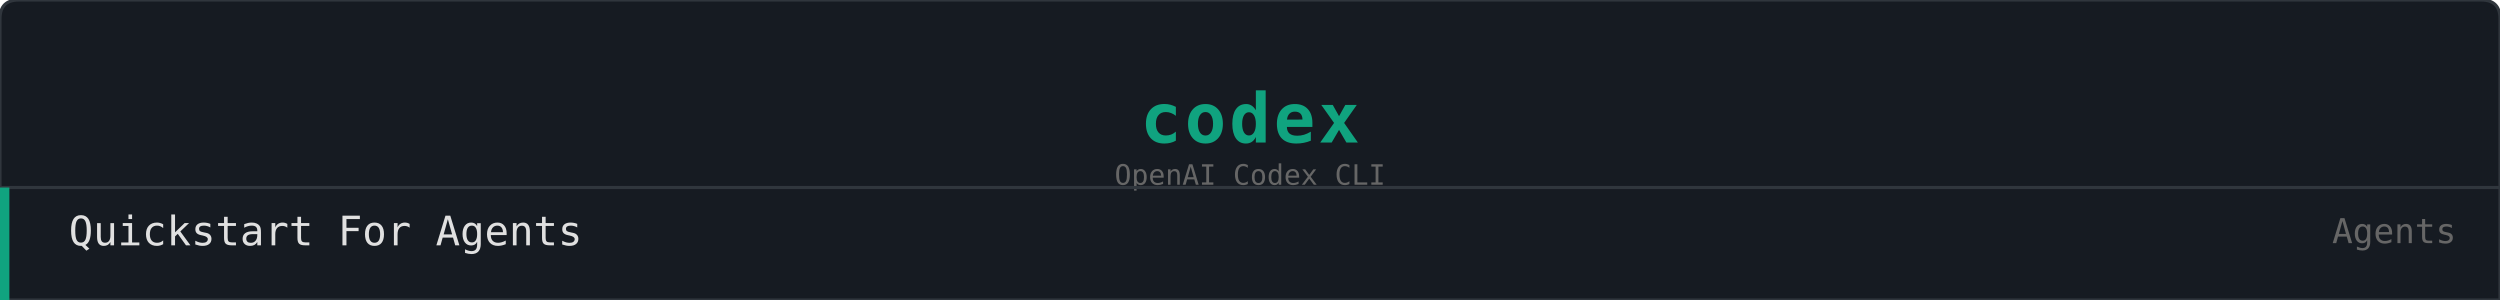
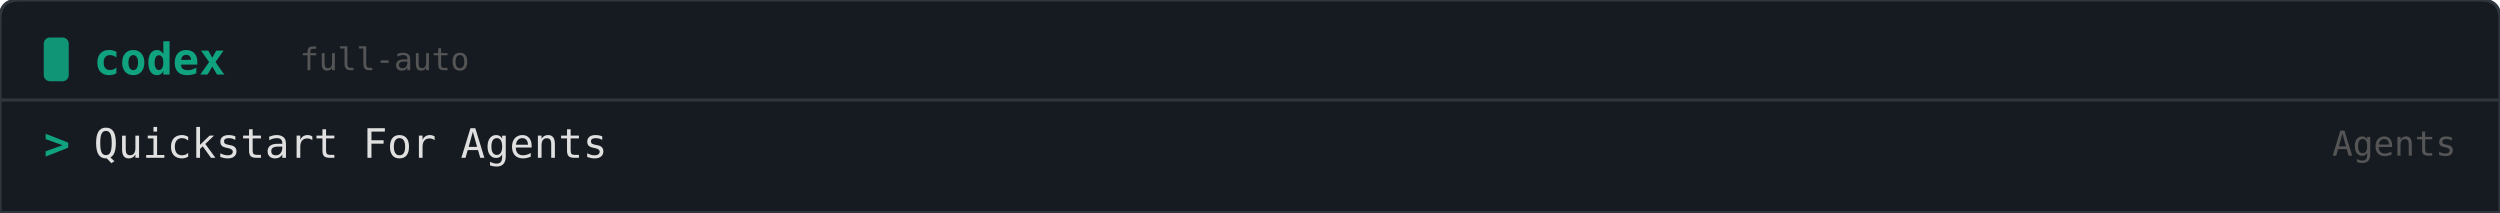
- <svg xmlns="http://www.w3.org/2000/svg" viewBox="0 0 800 96" role="img" aria-label="Quickstart For Agents">
-   <defs>
-     <clipPath id="cx-header-clip">
-       <path d="M0,6 Q0,0 6,0 L794,0 Q800,0 800,6 L800,96 L0,96 Z" />
-     </clipPath>
-   </defs>
-   <path d="M0,6 Q0,0 6,0 L794,0 Q800,0 800,6 L800,96 L0,96 Z" fill="#161b22" stroke="#30363d" stroke-width="1" />
-   <text x="400" y="38" font-family="'JetBrains Mono','Fira Code',monospace" font-size="22" dominant-baseline="central" text-anchor="middle" letter-spacing="1">
-     <tspan fill="#10a37f" font-weight="700">codex</tspan>
-   </text>
-   <text x="400" y="56" fill="#666666" font-family="'JetBrains Mono','Fira Code',monospace" font-size="9" font-weight="400" dominant-baseline="central" text-anchor="middle">OpenAI Codex CLI</text>
-   <line x1="0" y1="60" x2="800" y2="60" stroke="#30363d" />
-   <g clip-path="url(#cx-header-clip)">
-     <rect x="0" y="60" width="3" height="36" fill="#10a37f" />
-   </g>
-   <text x="22" y="74" fill="#e0e0e0" font-family="'JetBrains Mono','Fira Code',monospace" font-size="13" font-weight="400" dominant-baseline="central">Quickstart For Agents</text>
-   <text x="786" y="74" fill="#666666" font-family="'JetBrains Mono','Fira Code',monospace" font-size="11" font-weight="400" dominant-baseline="central" text-anchor="end">Agents</text>
+ <svg xmlns="http://www.w3.org/2000/svg" viewBox="0 0 800 68" role="img" aria-label="Quickstart For Agents">
+   <path d="M0,6 Q0,0 6,0 L794,0 Q800,0 800,6 L800,68 L0,68 Z" fill="#161b22" stroke="#30363d" stroke-width="1" />
+   <rect x="14" y="12" width="8" height="14" rx="2" fill="#10a37f" opacity="0.9" />
+   <text x="30" y="19" fill="#10a37f" font-family="'JetBrains Mono','Fira Code',monospace" font-size="14" font-weight="700" dominant-baseline="central">codex</text>
+   <text x="96" y="19" fill="#555555" font-family="'JetBrains Mono','Fira Code',monospace" font-size="10" font-weight="400" dominant-baseline="central">full-auto</text>
+   <line x1="0" y1="32" x2="800" y2="32" stroke="#30363d" />
+   <text x="14" y="46" fill="#10a37f" font-family="'JetBrains Mono','Fira Code',monospace" font-size="14" font-weight="700" dominant-baseline="central">&gt;</text>
+   <text x="30" y="46" fill="#e0e0e0" font-family="'JetBrains Mono','Fira Code',monospace" font-size="13" font-weight="400" dominant-baseline="central">Quickstart For Agents</text>
+   <text x="786" y="46" fill="#555555" font-family="'JetBrains Mono','Fira Code',monospace" font-size="11" font-weight="400" dominant-baseline="central" text-anchor="end">Agents</text>
</svg>
